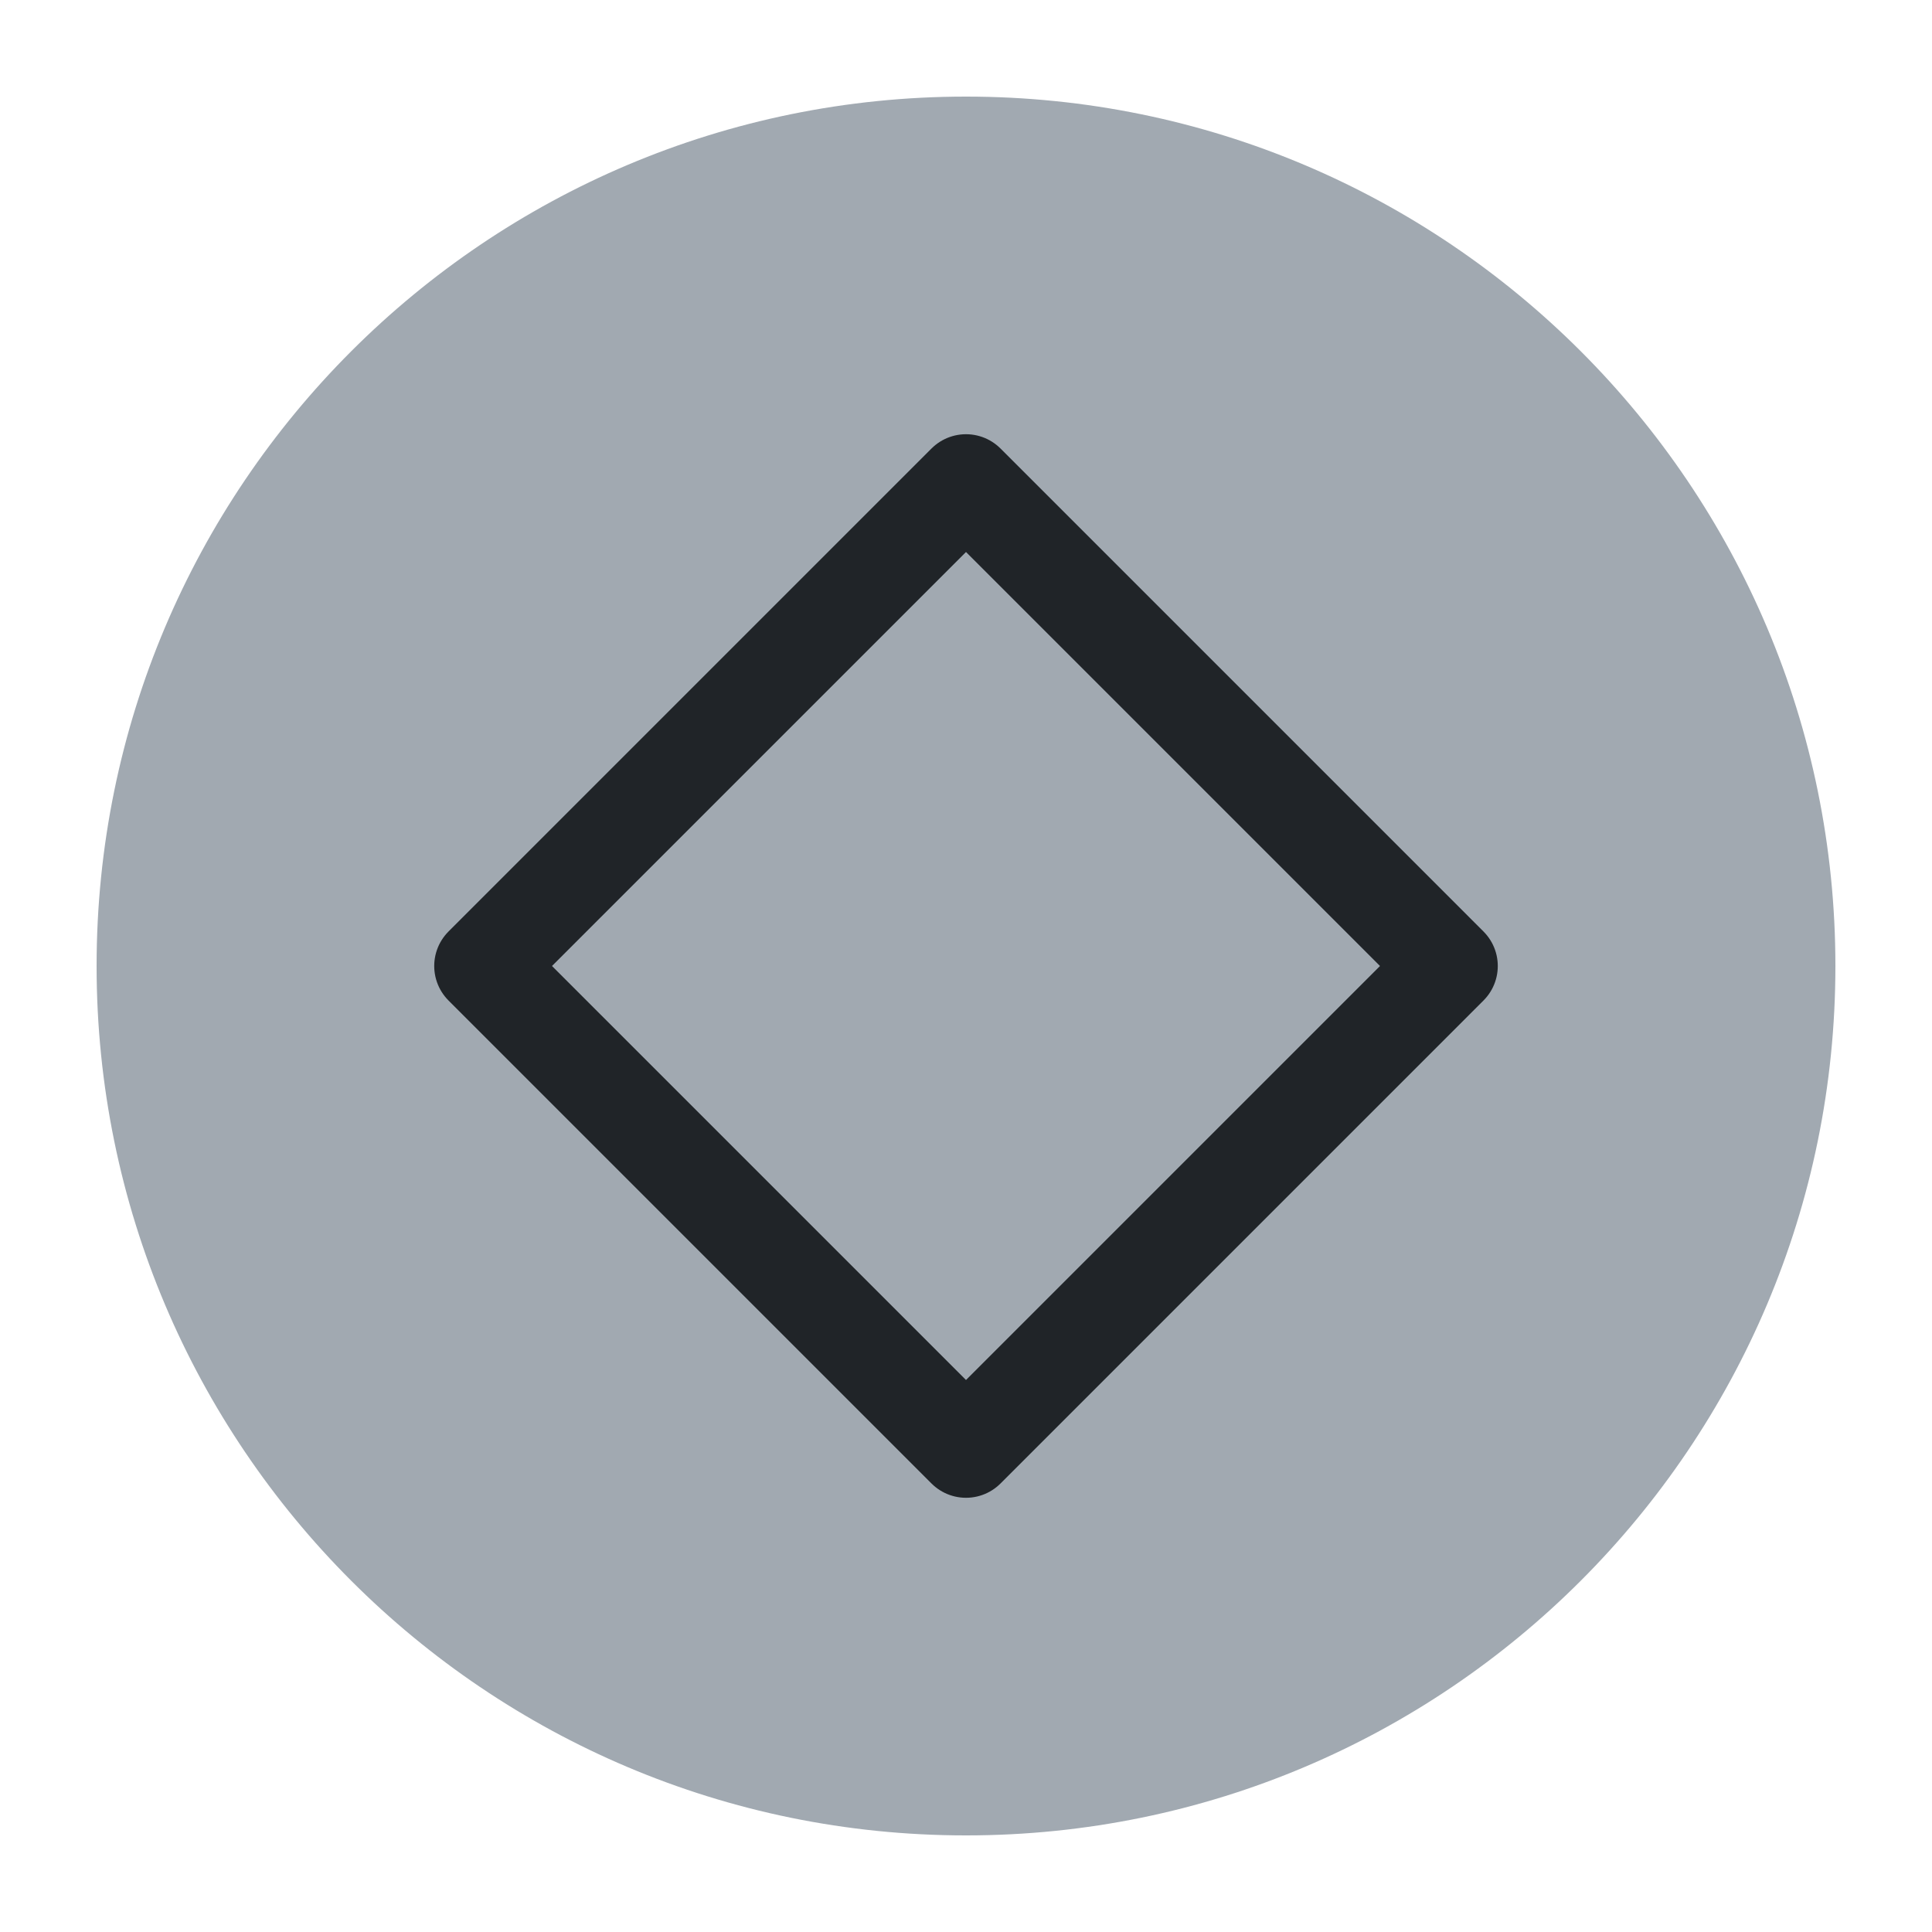
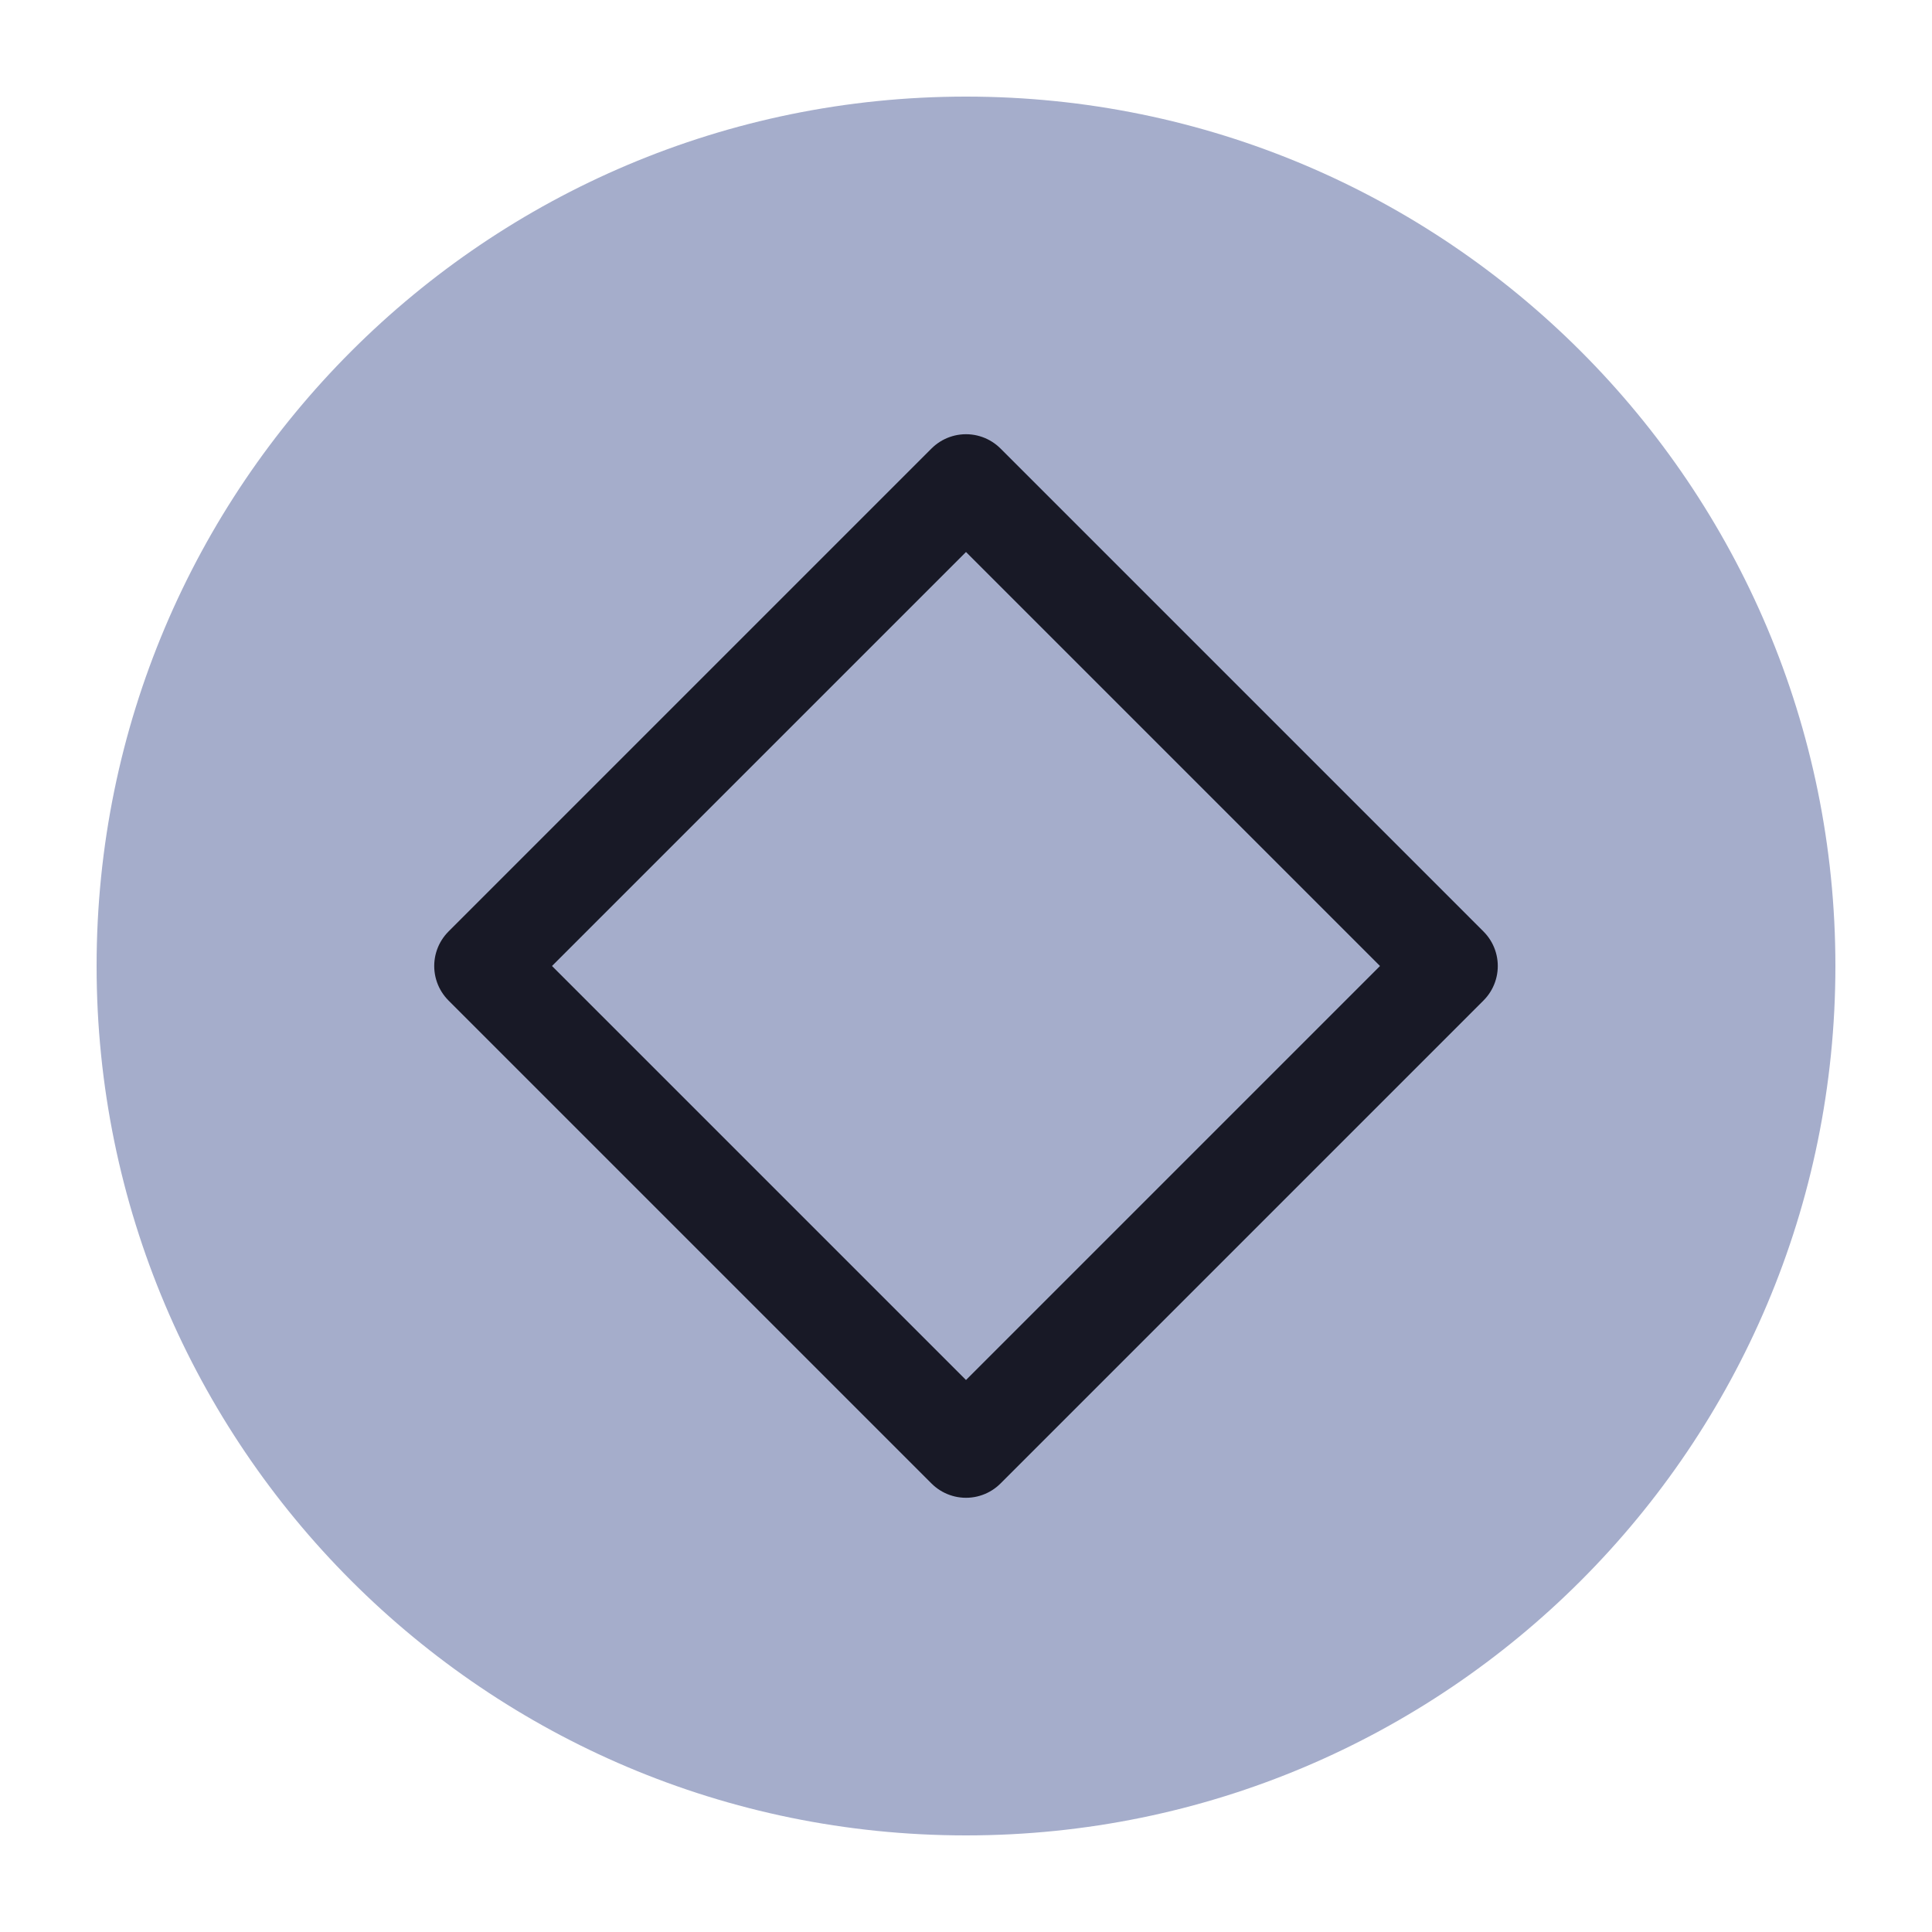
<svg xmlns="http://www.w3.org/2000/svg" viewBox="0 0 50 50" version="1.2" baseProfile="tiny">
  <defs>
</defs>
  <g fill="none" stroke="black" stroke-width="1" fill-rule="evenodd" stroke-linecap="square" stroke-linejoin="bevel">
-     <g fill="#a1a9b1" fill-opacity="1" stroke="none" transform="matrix(2.5,0,0,2.5,2.5,2.5)" font-family="Noto Sans" font-size="10" font-weight="400" font-style="normal">
+     <g fill="#a5adcb" fill-opacity="1" stroke="none" transform="matrix(2.5,0,0,2.5,2.5,2.5)" font-family="Noto Sans" font-size="10" font-weight="400" font-style="normal">
      <circle cx="9" cy="9" r="9" />
    </g>
-     <g fill="none" stroke="#202428" stroke-opacity="1" stroke-width="1.01" stroke-linecap="round" stroke-linejoin="round" transform="matrix(2.5,0,0,2.5,2.5,2.5)" font-family="Noto Sans" font-size="10" font-weight="400" font-style="normal">
+     <g fill="none" stroke="#181926" stroke-opacity="1" stroke-width="1.01" stroke-linecap="round" stroke-linejoin="round" transform="matrix(2.5,0,0,2.5,2.5,2.5)" font-family="Noto Sans" font-size="10" font-weight="400" font-style="normal">
      <path vector-effect="none" fill-rule="evenodd" d="M4,9 L9,4 L14,9 L9,14 L4,9" />
    </g>
    <g fill="none" stroke="#000000" stroke-opacity="1" stroke-width="1" stroke-linecap="square" stroke-linejoin="bevel" transform="matrix(1,0,0,1,0,0)" font-family="Noto Sans" font-size="10" font-weight="400" font-style="normal">
</g>
  </g>
</svg>
